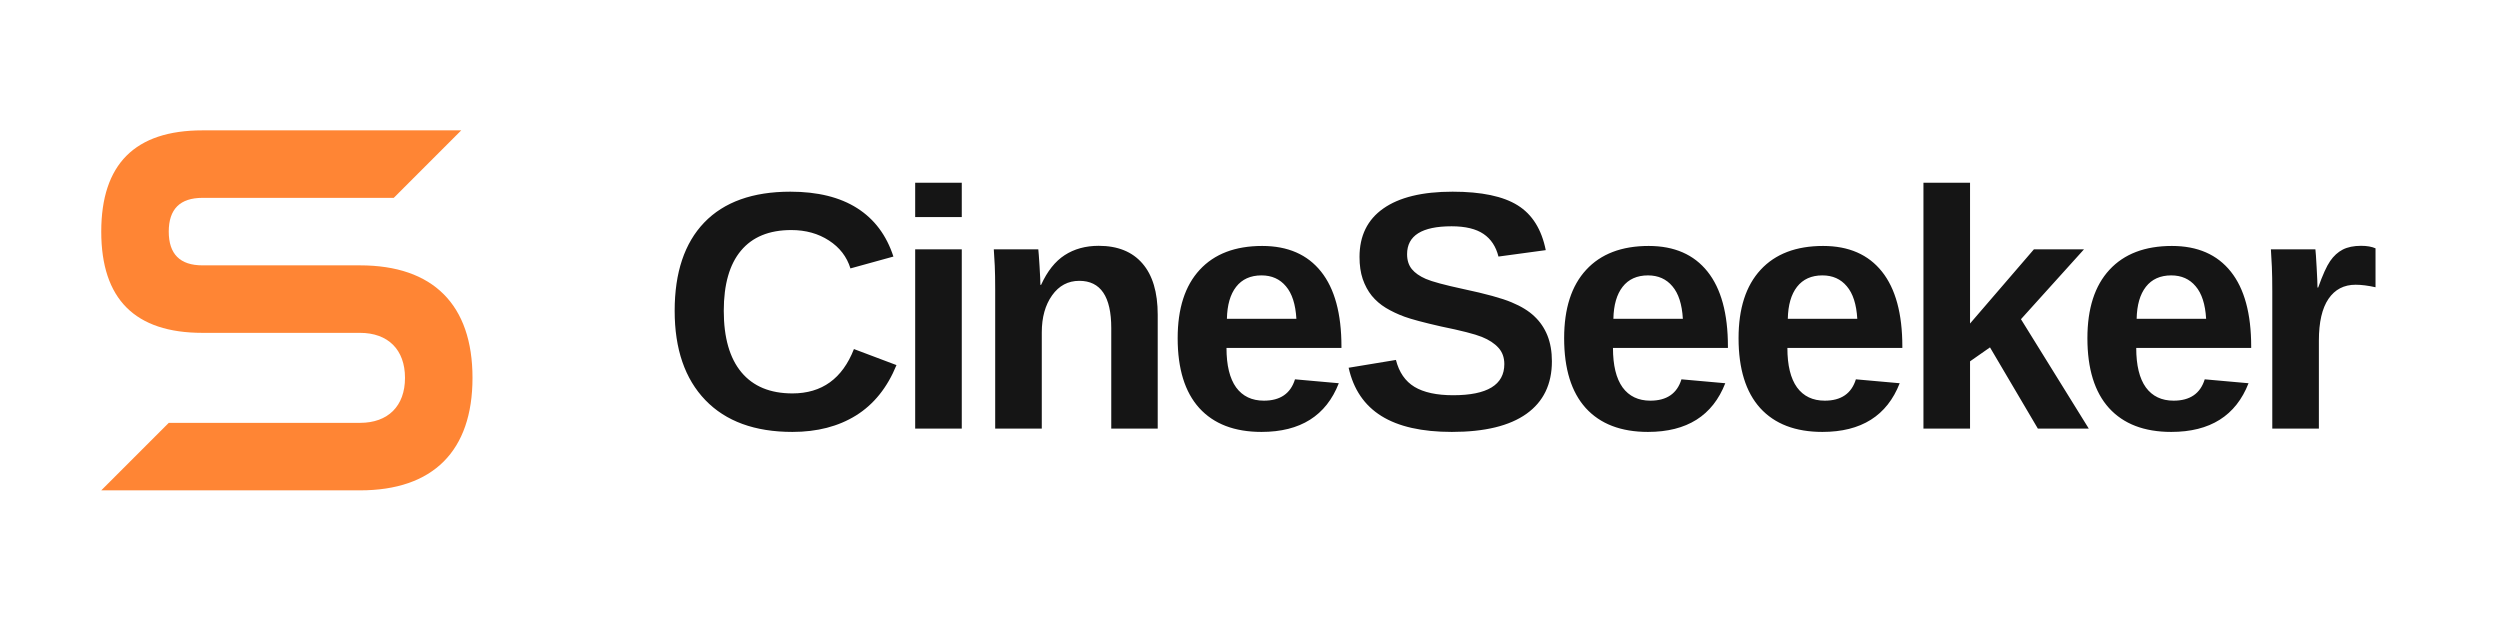
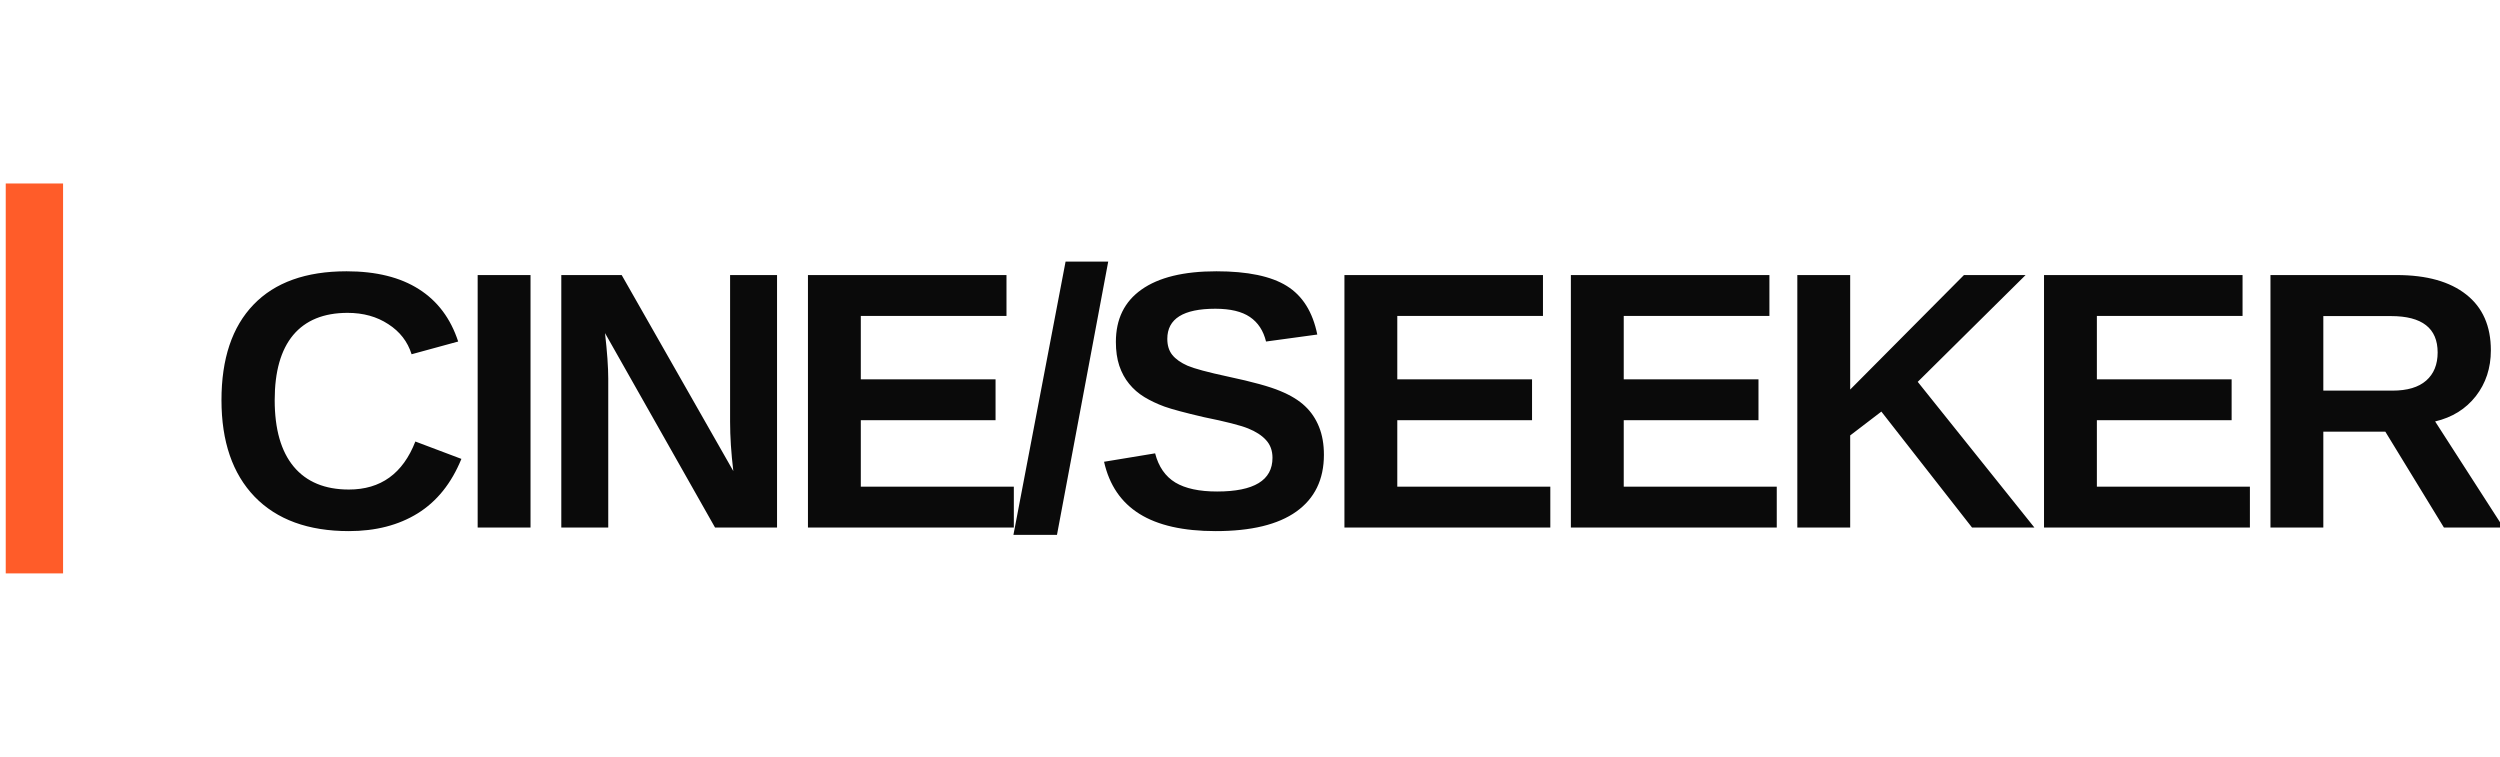
- <svg xmlns="http://www.w3.org/2000/svg" width="280" height="70" viewBox="0 0 280 70" role="img" aria-label="CineSeeker">
-   <g transform="translate(0 2) scale(.63)">
-     <path d="M 82 20 L 36 20 C 24 20 18 26 18 38 C 18 50 24 56 36 56 L 64 56 C 69 56 72 59 72 64 C 72 69 69 72 64 72 L 30 72 L 18 84 L 64 84 C 77 84 84 77 84 64 C 84 51 77 44 64 44 L 36 44 C 32 44 30 42 30 38 C 30 34 32 32 36 32 L 70 32 Z" fill="#FF8534" />
-   </g>
-   <text x="74" y="48" fill="#151515" font-family="Helvetica Neue,Arial,sans-serif" font-size="38" font-weight="600" letter-spacing="-1.6">CineSeeker</text>
+ <svg xmlns="http://www.w3.org/2000/svg" width="218" height="66" viewBox="0 0 218 66" role="img" aria-label="CineSeeker">
+   <path d="M3 16V50" stroke="#FF5C29" stroke-width="5" />
+   <text x="18" y="46" font-family="Helvetica Neue,Arial,sans-serif" font-size="32" font-weight="700" letter-spacing="-1.6" fill="#0A0A0A">CINE/SEEKER</text>
</svg>
